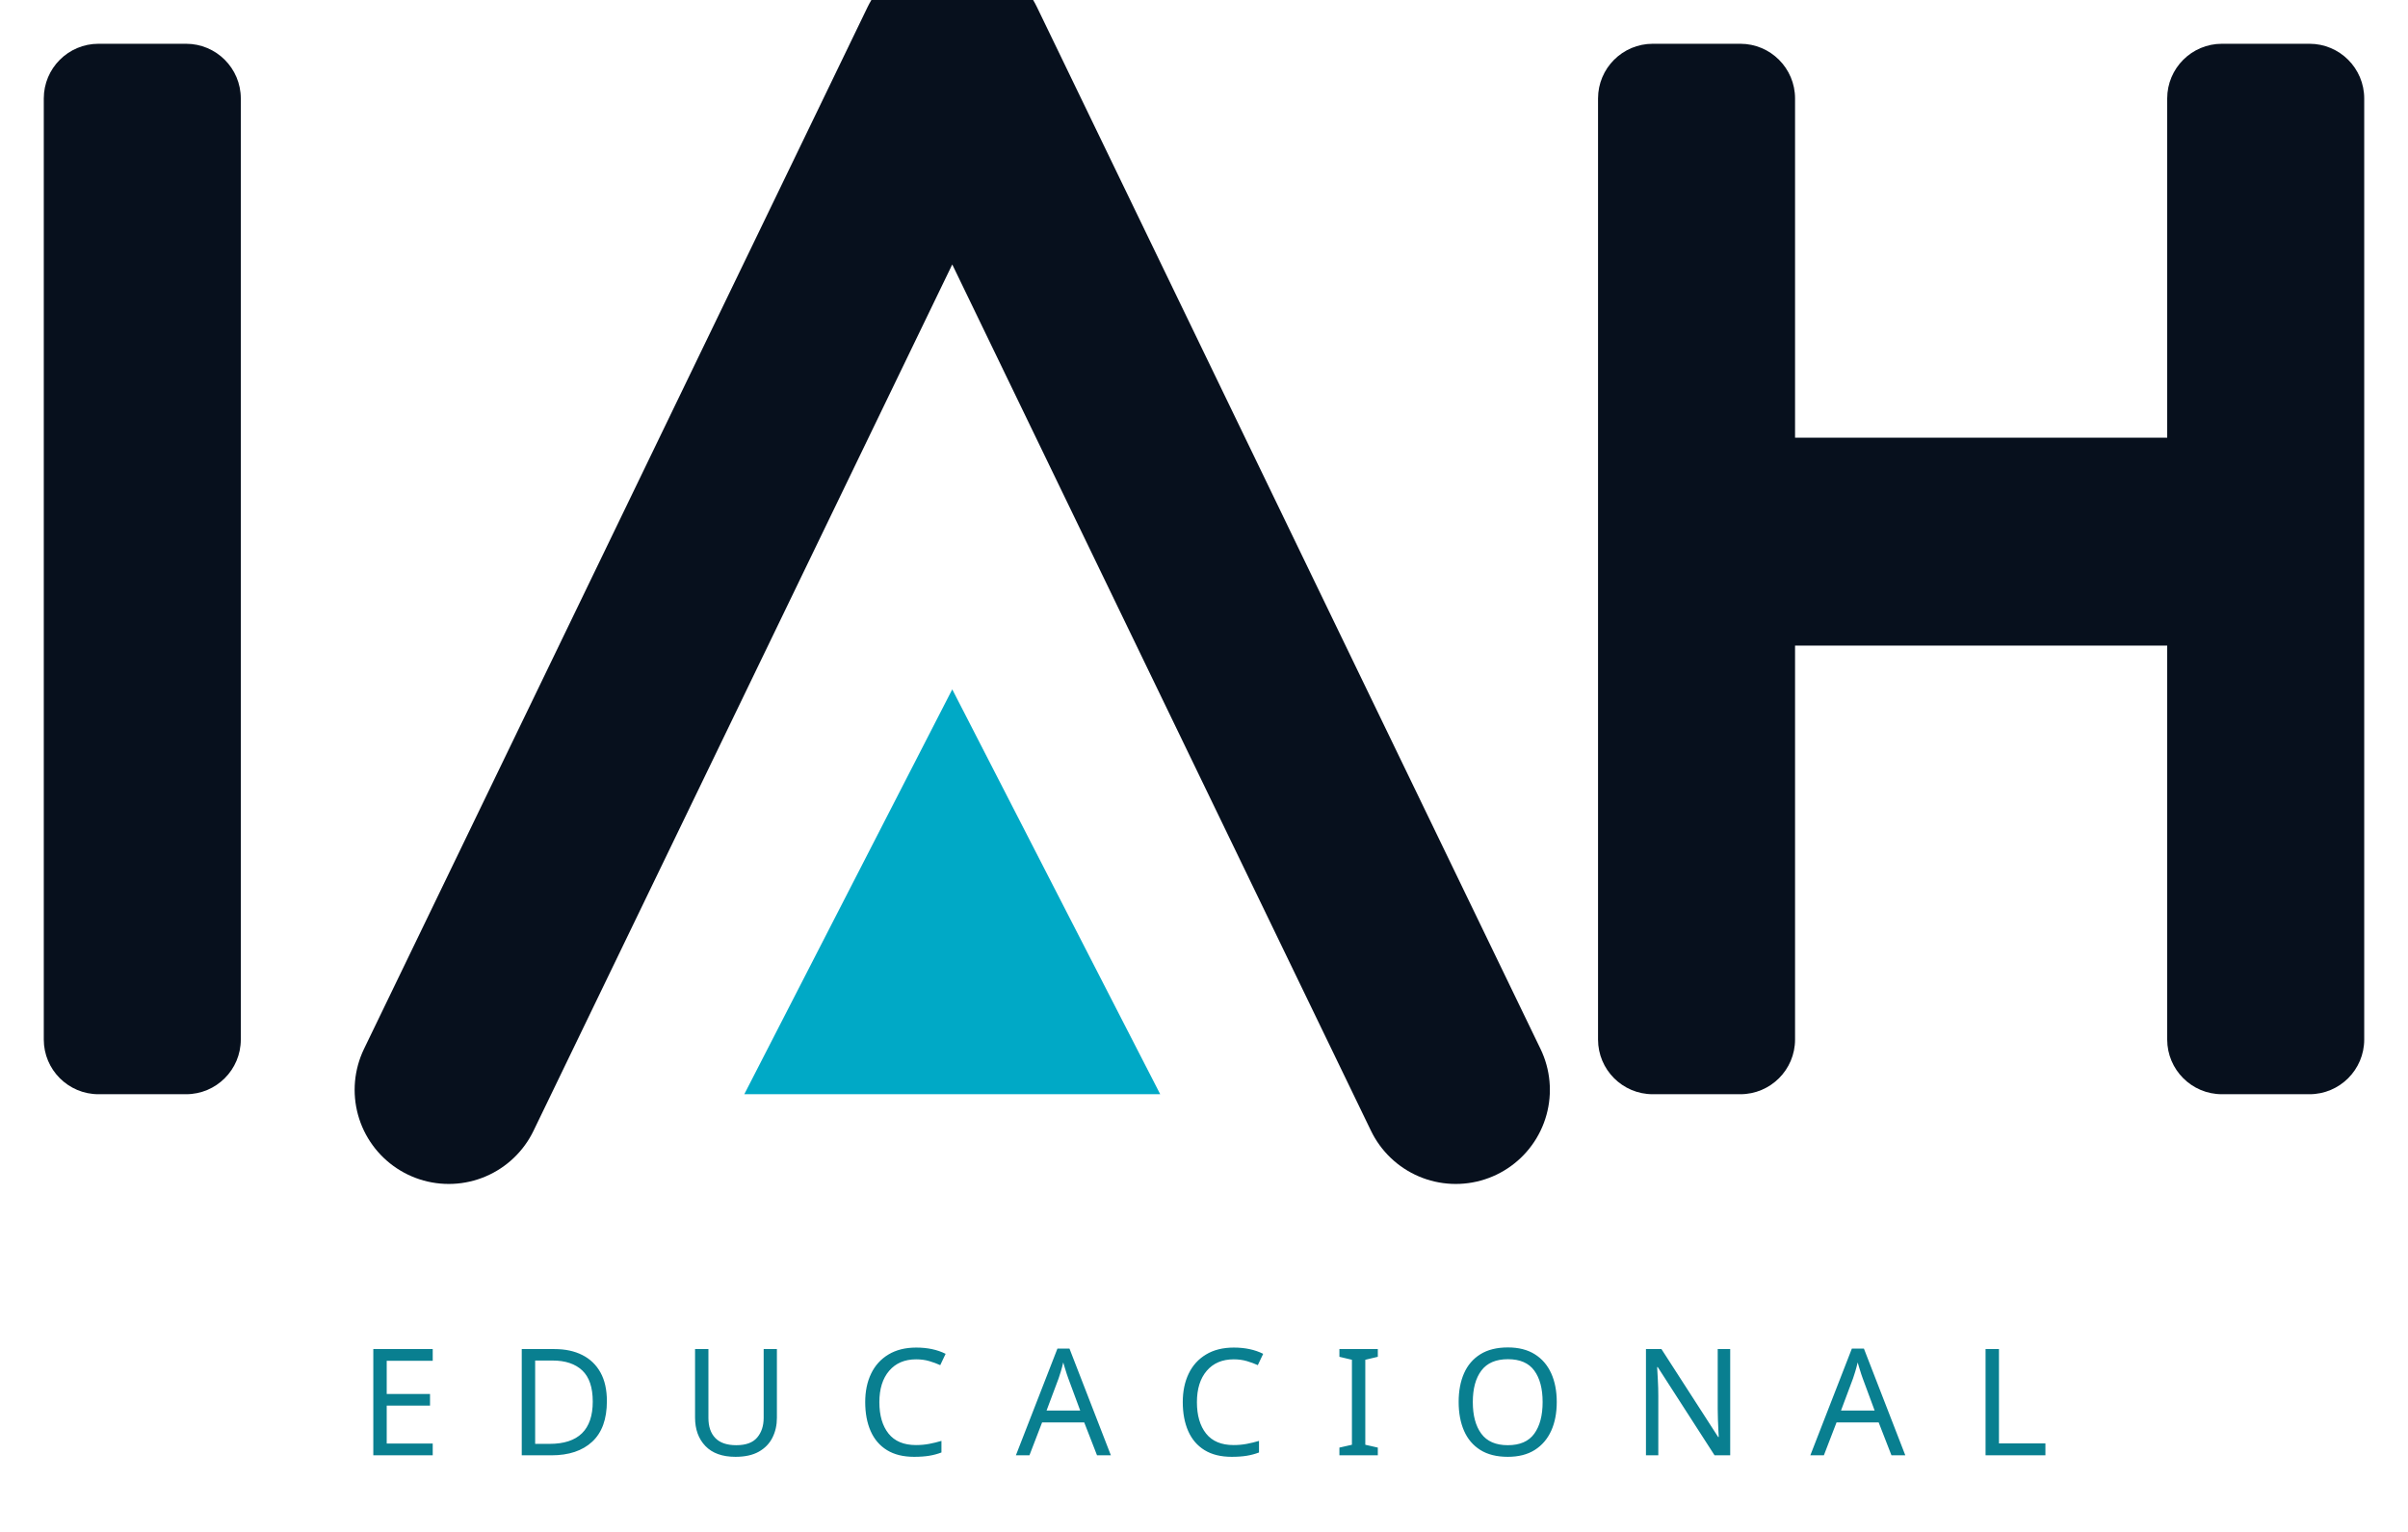
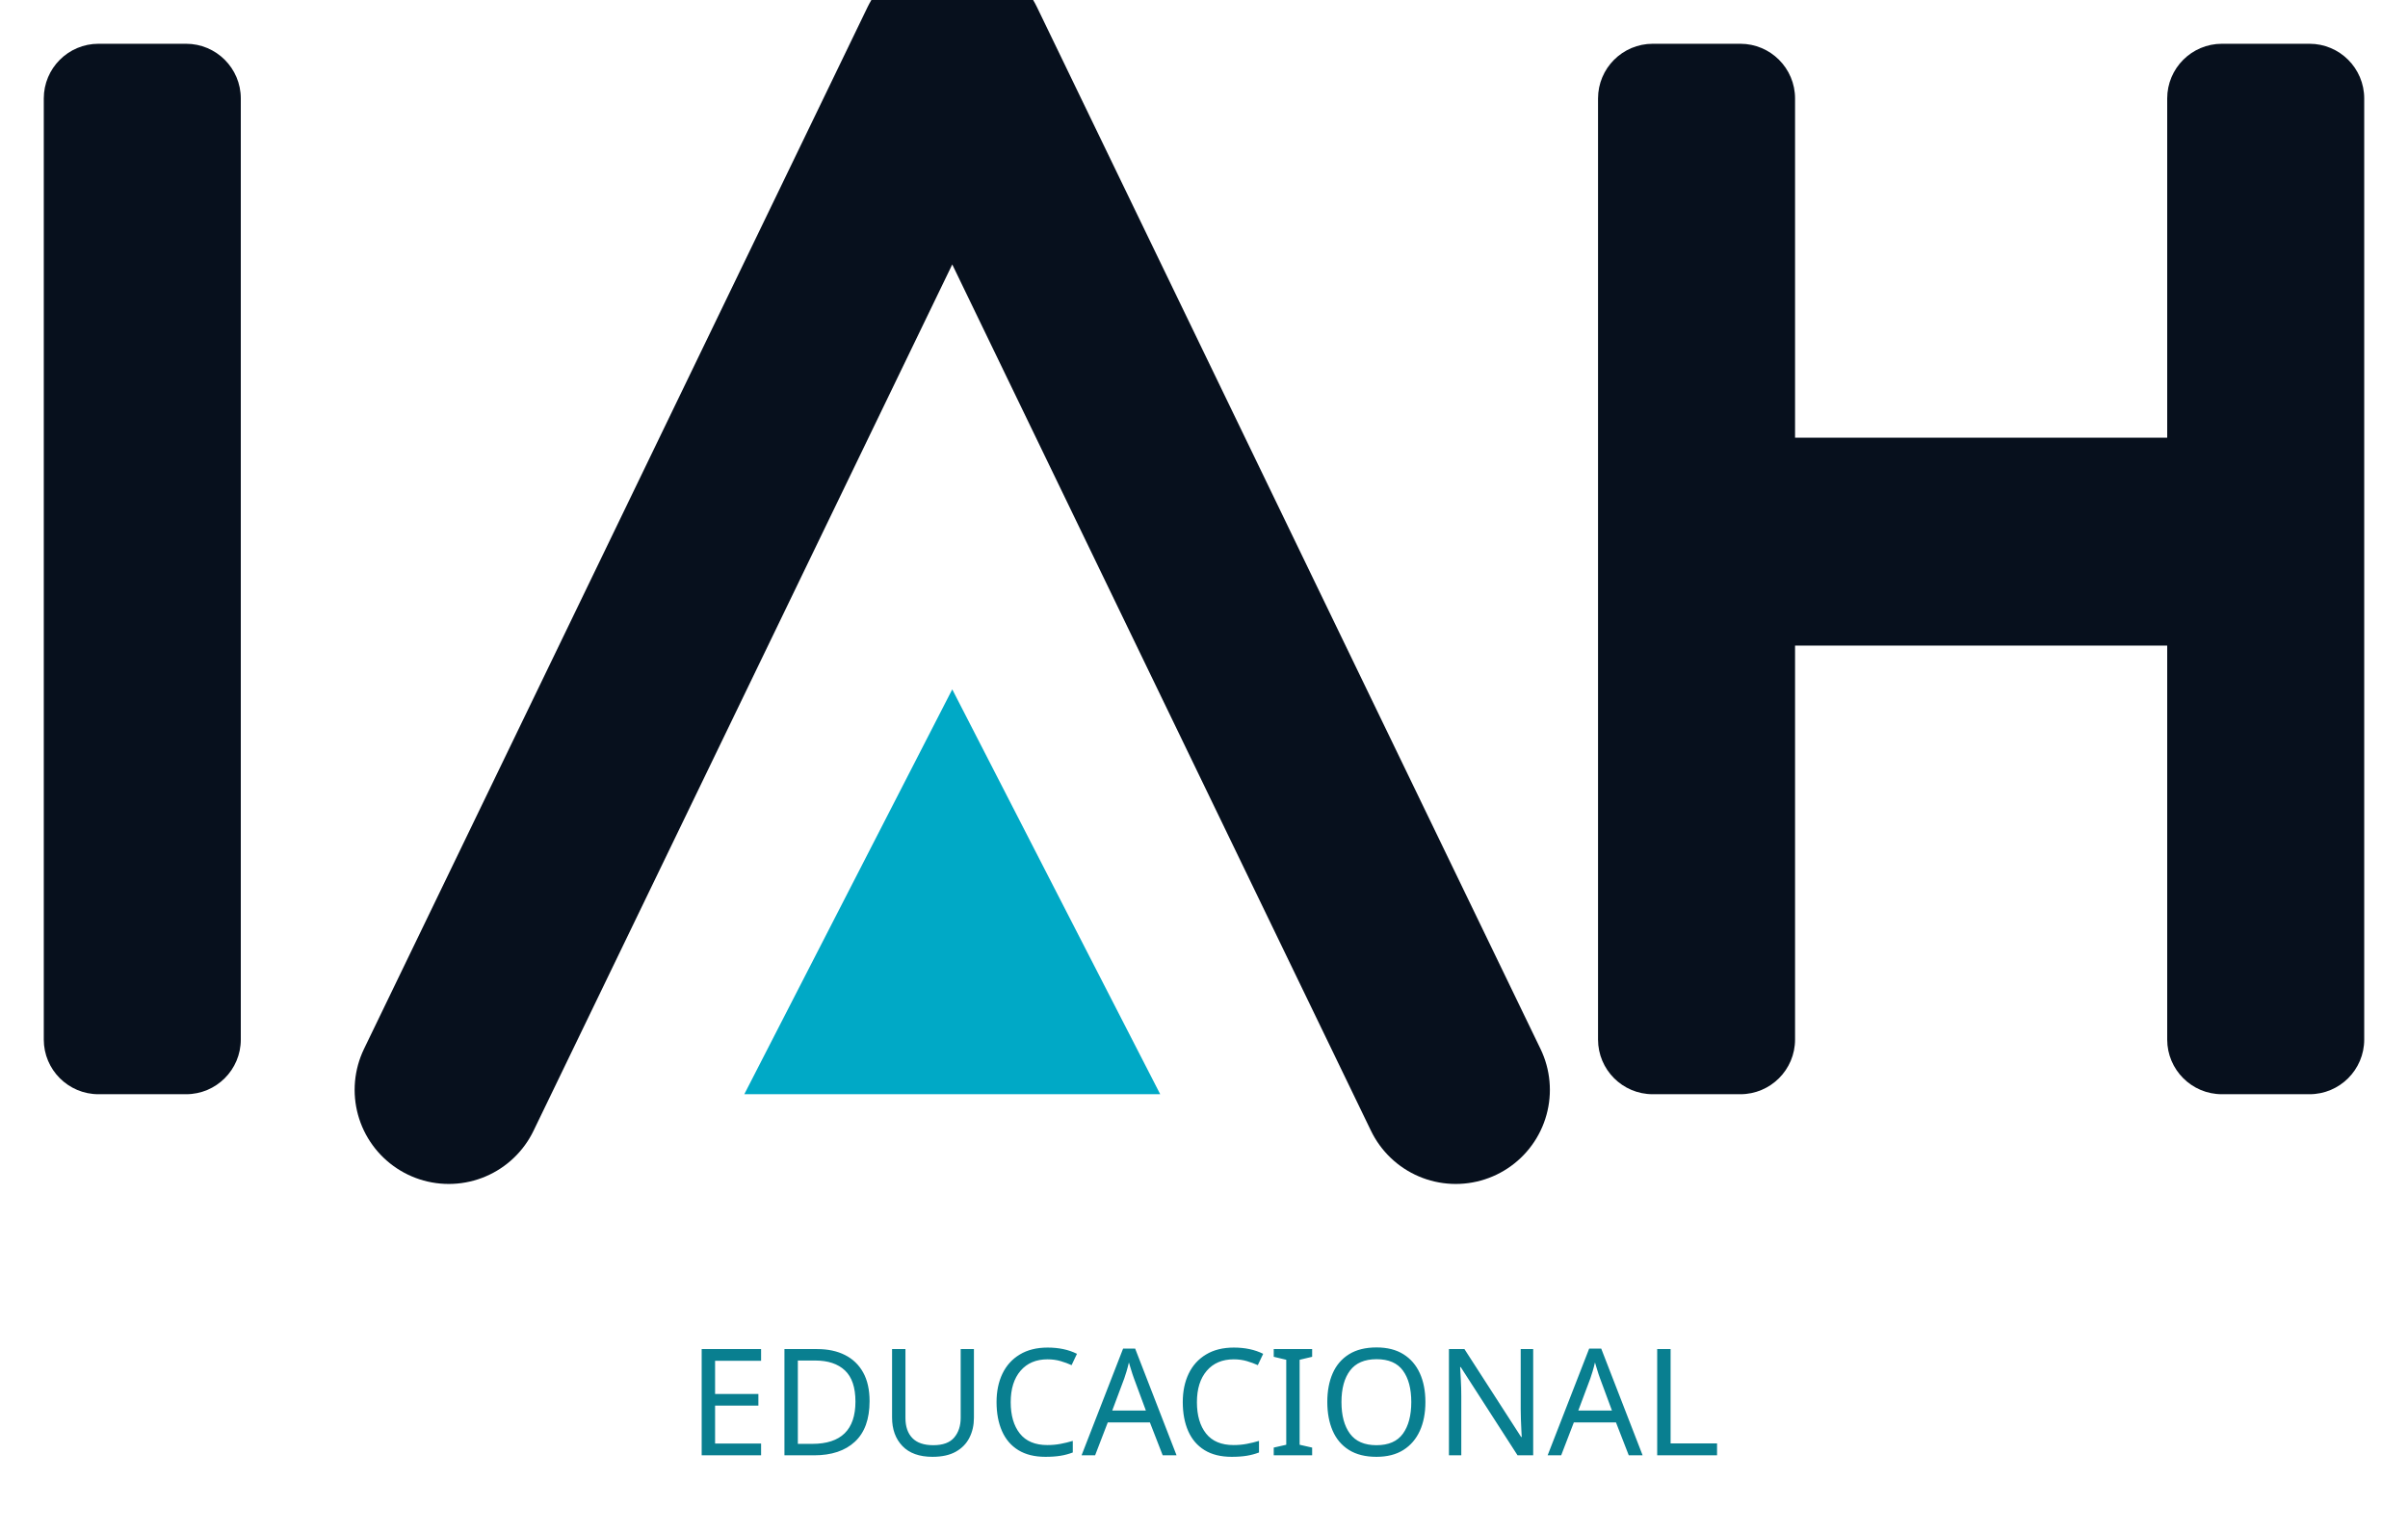
<svg xmlns="http://www.w3.org/2000/svg" viewBox="0 0 1100 700" role="img" aria-label="IAH Educacional">
  <rect x="20" y="20" width="90" height="480" rx="25" fill="#07101d" />
  <path d="M435 22 L205 498 M435 22 L665 498" fill="none" stroke="#07101d" stroke-width="86" stroke-linecap="round" stroke-linejoin="round" />
  <path d="M435 315 L530 500 L340 500 Z" fill="#00a9c6" />
  <rect x="730" y="20" width="90" height="480" rx="25" fill="#07101d" />
  <rect x="990" y="20" width="90" height="480" rx="25" fill="#07101d" />
  <rect x="775" y="200" width="260" height="95" fill="#07101d" />
-   <text x="550" y="665" text-anchor="middle" font-family="Geist, system-ui, sans-serif" font-size="68" font-weight="300" letter-spacing="30" fill="#097f90">EDUCACIONAL</text>
+   <text x="550" y="665" text-anchor="middle" font-family="Geist, system-ui, sans-serif" font-size="68" font-weight="300" textLength="1060" lengthAdjust="spacing" fill="#097f90">EDUCACIONAL</text>
</svg>
